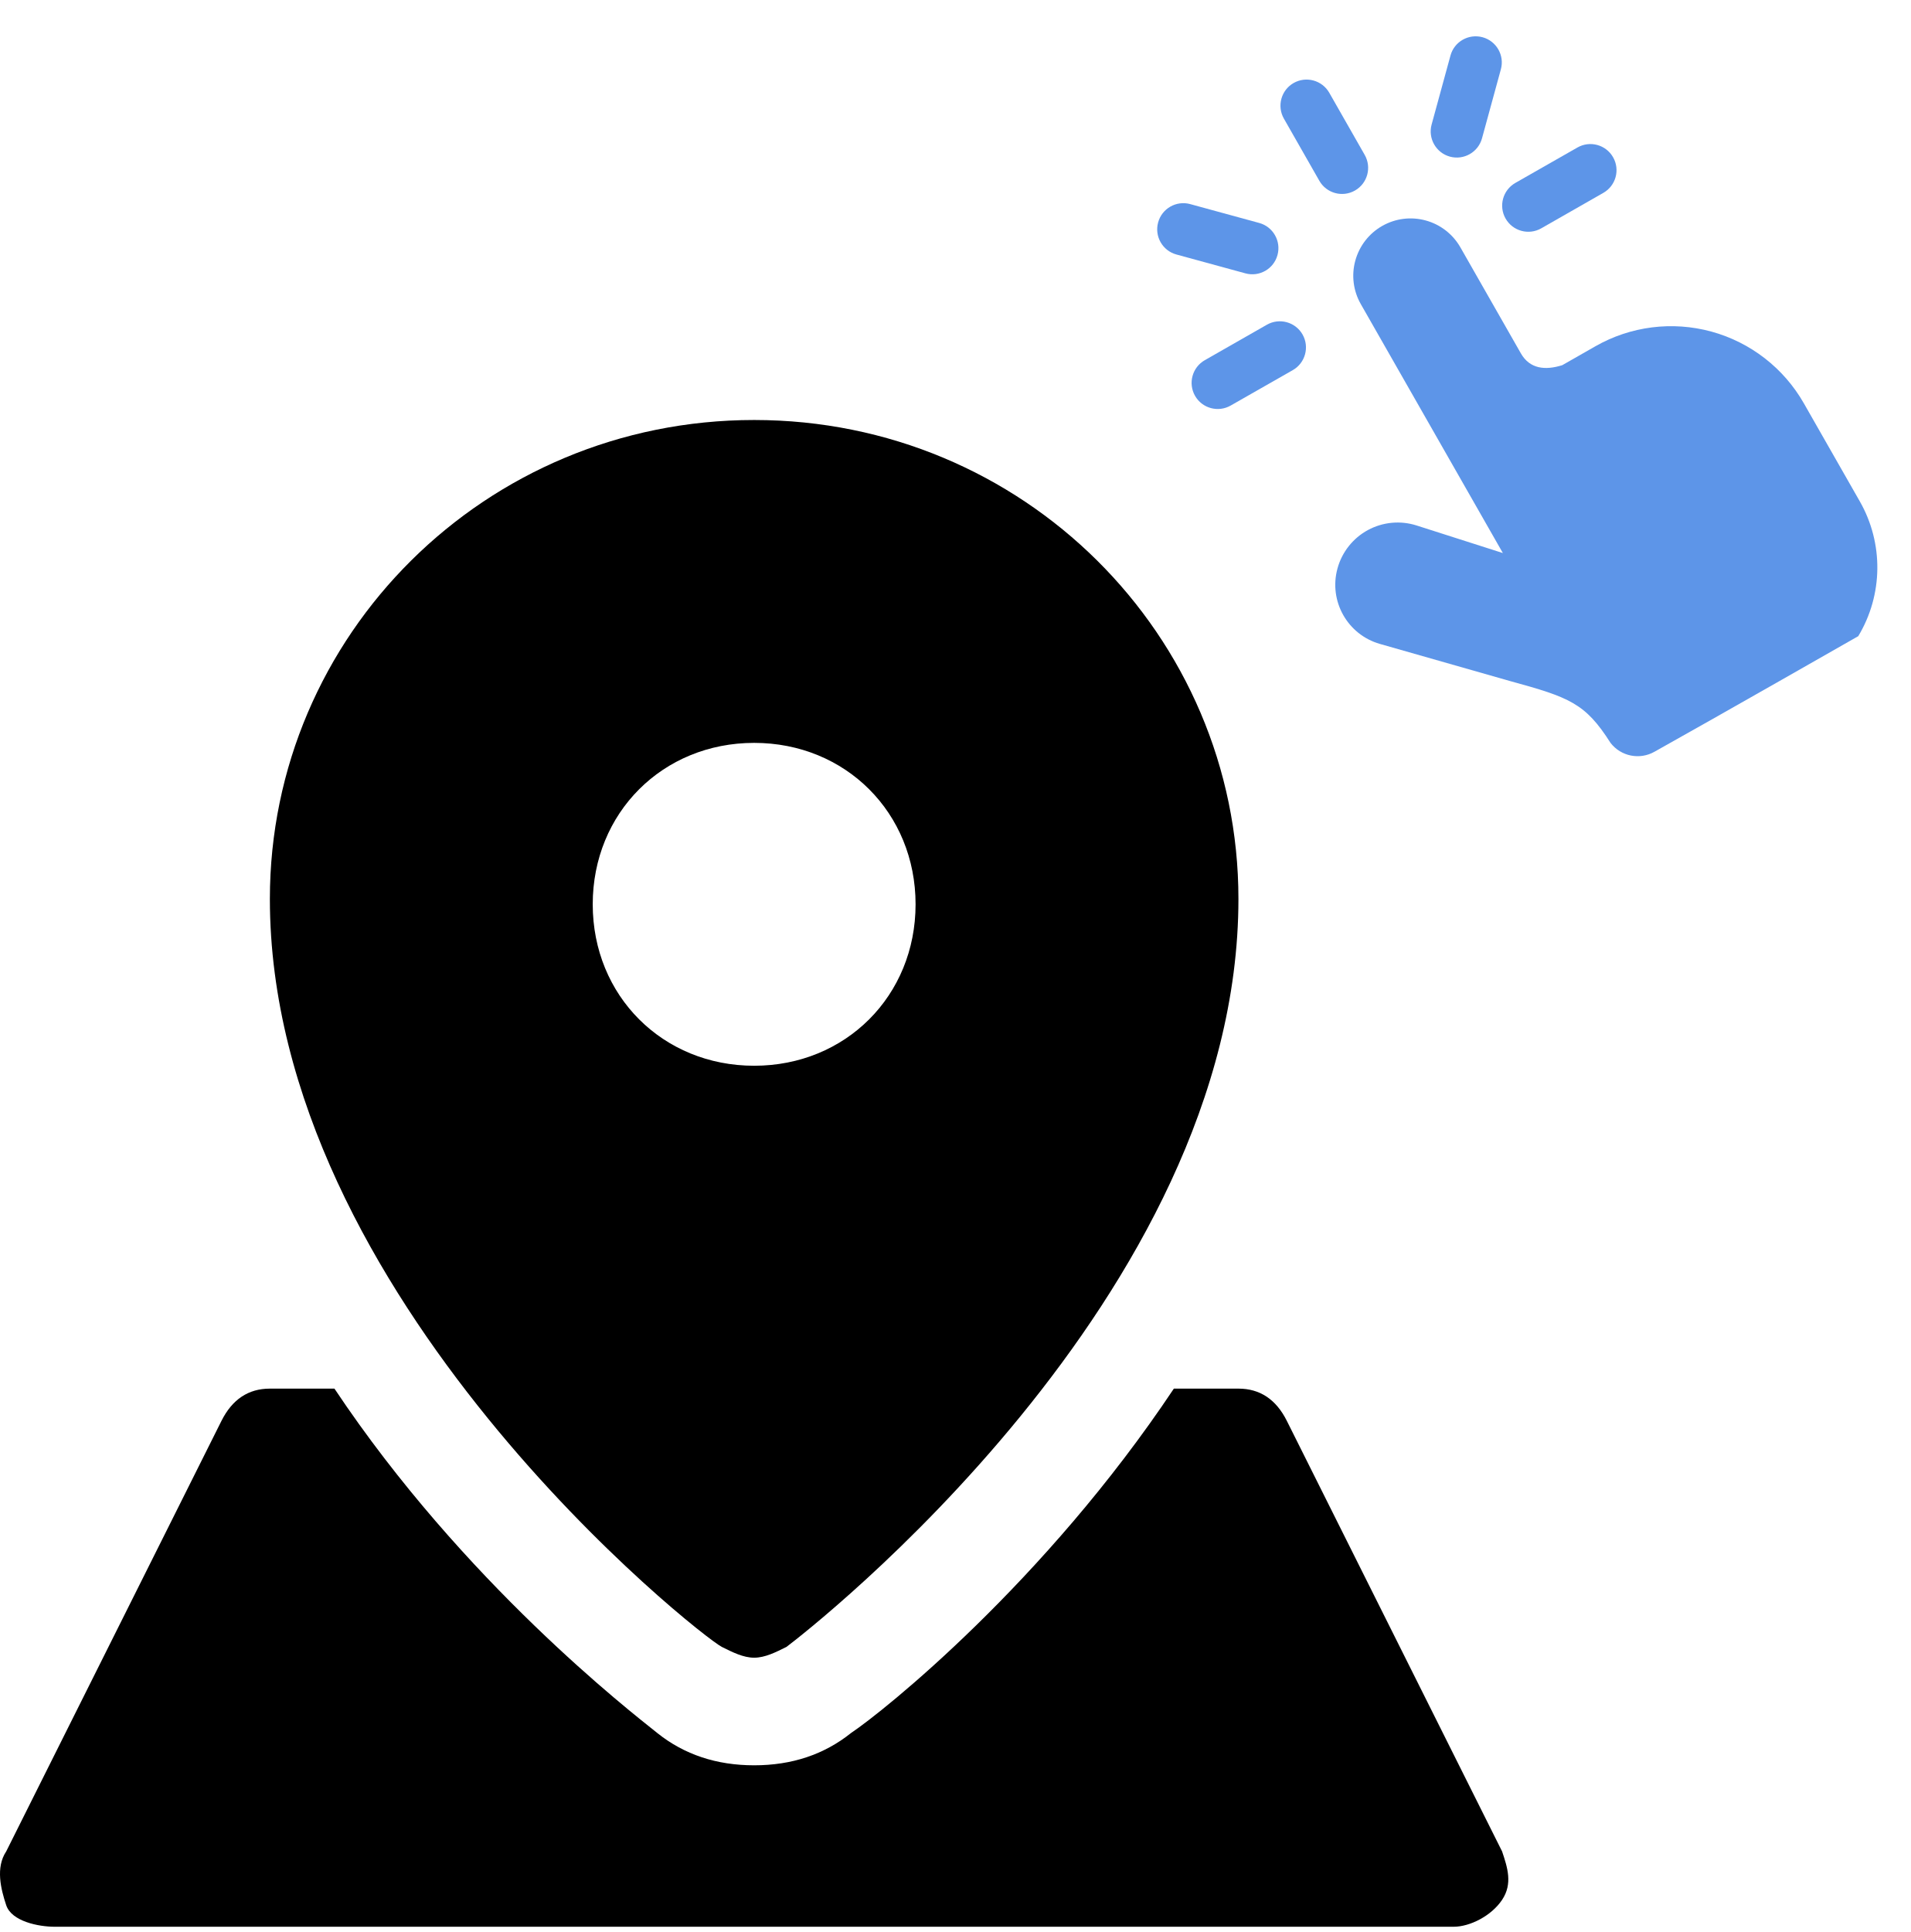
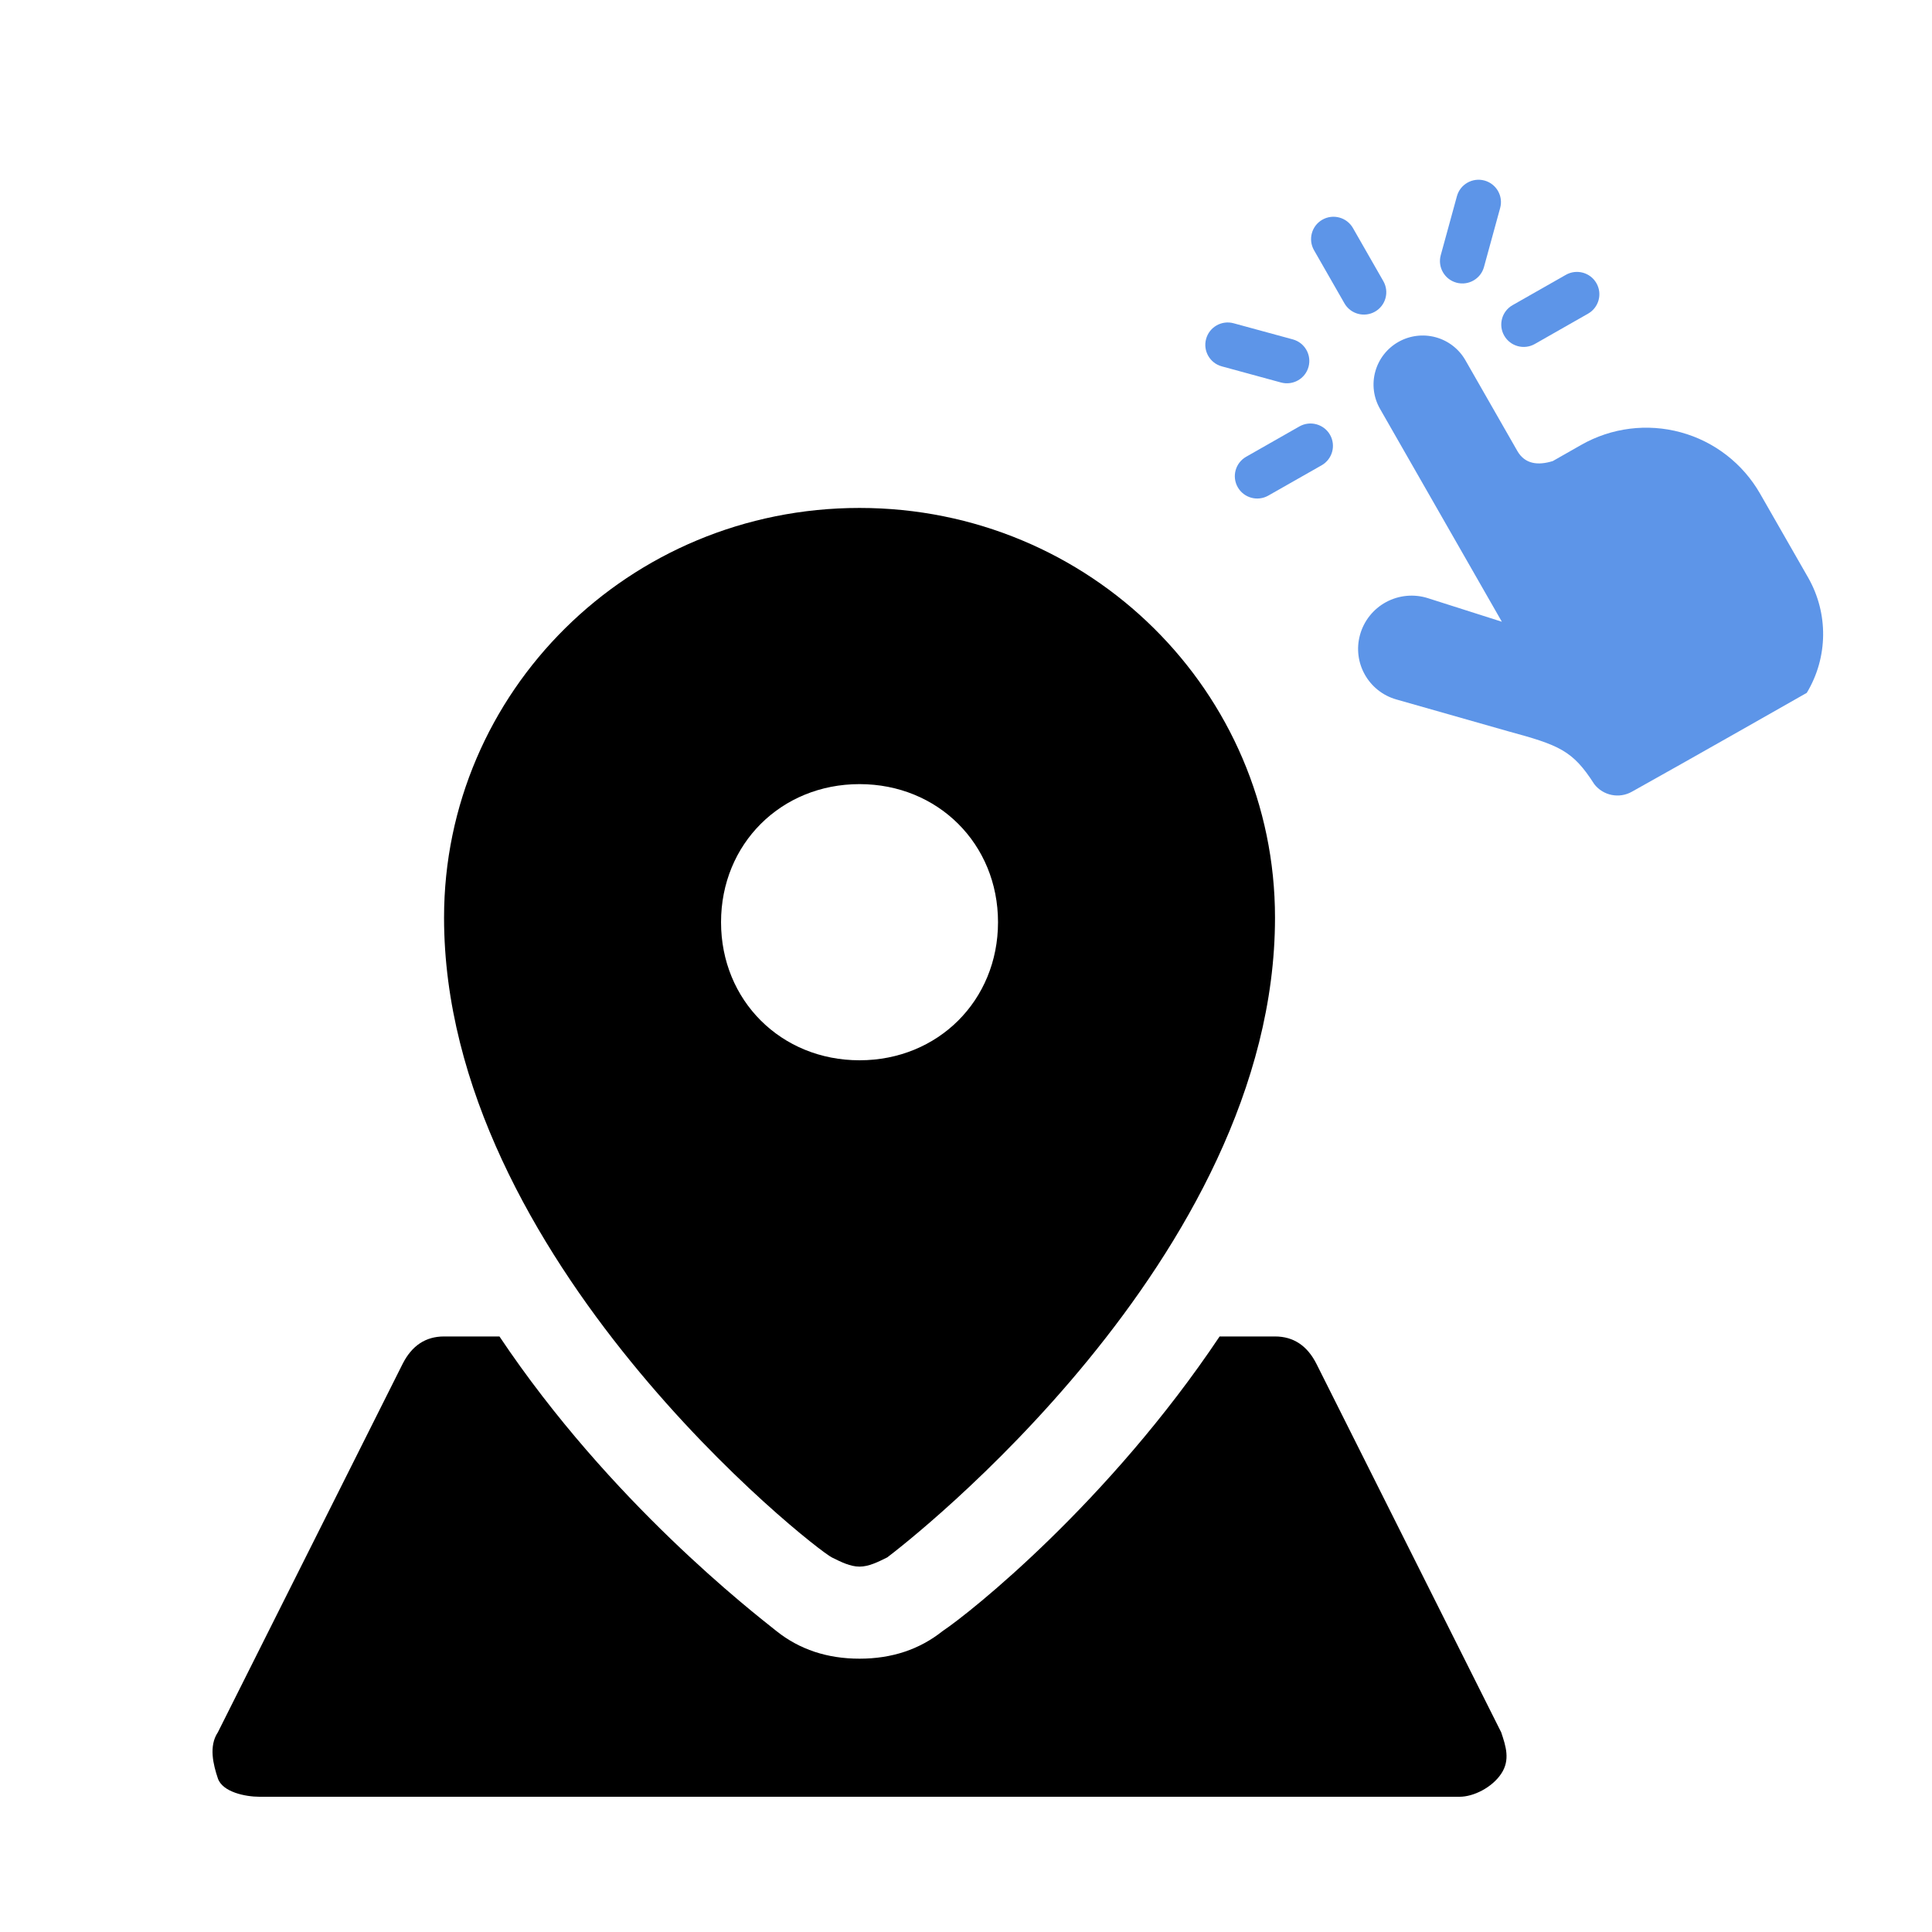
- <svg xmlns="http://www.w3.org/2000/svg" width="91" height="92" viewBox="0 0 91 92" fill="none">
-   <path d="M35.915 20C23.102 20 12.852 30.25 12.852 42.806C12.852 61.769 33.352 77.912 34.377 78.425C34.89 78.681 35.402 78.938 35.915 78.938C36.427 78.938 36.94 78.681 37.452 78.425C38.477 77.656 58.977 61.769 58.977 42.806C58.977 30.25 48.727 20 35.915 20ZM35.915 50.75C31.558 50.75 28.227 47.419 28.227 43.062C28.227 38.706 31.558 35.375 35.915 35.375C40.271 35.375 43.602 38.706 43.602 43.062C43.602 47.419 40.271 50.75 35.915 50.75Z" fill="black" />
-   <path d="M71.533 88.162L61.283 67.662C60.771 66.638 60.002 66.125 58.977 66.125H55.902C49.752 75.35 42.065 81.5 40.527 82.525C39.246 83.55 37.708 84.062 35.915 84.062C34.121 84.062 32.583 83.55 31.302 82.525C30.021 81.5 22.077 75.35 15.927 66.125H12.852C11.827 66.125 11.058 66.638 10.546 67.662L0.296 88.162C-0.217 88.931 0.04 89.956 0.296 90.725C0.552 91.494 1.833 91.75 2.602 91.75H69.227C69.996 91.75 71.021 91.237 71.533 90.469C72.046 89.7 71.79 88.931 71.533 88.162Z" fill="black" />
-   <path d="M88.495 30.294C89.68 28.325 89.707 25.869 88.568 23.874C87.776 22.488 86.825 20.818 85.903 19.204C84.945 17.527 83.362 16.299 81.501 15.79C79.638 15.281 77.649 15.533 75.974 16.491C75.046 17.018 74.398 17.39 74.398 17.39C73.582 17.645 72.851 17.569 72.427 16.826C71.674 15.503 70.475 13.406 69.547 11.778C69.187 11.149 68.593 10.688 67.895 10.498C67.197 10.307 66.452 10.4 65.822 10.76C65.194 11.118 64.734 11.712 64.543 12.411C64.351 13.109 64.446 13.855 64.806 14.483C67.114 18.53 71.57 26.336 71.57 26.336C71.57 26.336 69.398 25.641 67.463 25.023C66.692 24.777 65.854 24.856 65.142 25.241C64.431 25.628 63.908 26.288 63.694 27.069C63.695 27.07 63.693 27.072 63.693 27.074C63.27 28.622 64.171 30.222 65.714 30.663C68.35 31.416 71.904 32.429 71.904 32.429C74.748 33.207 75.496 33.487 76.698 35.377C77.194 36.019 78.088 36.198 78.794 35.795C81.775 34.131 88.495 30.294 88.495 30.294Z" fill="#5D95E8" />
-   <path fill-rule="evenodd" clip-rule="evenodd" d="M64.99 7.375C65.331 7.972 65.124 8.732 64.528 9.072C63.932 9.413 63.17 9.206 62.83 8.608L61.143 5.651C60.802 5.055 61.009 4.293 61.605 3.953C62.202 3.613 62.963 3.821 63.303 4.417L64.99 7.375Z" fill="#5D95E8" />
-   <path fill-rule="evenodd" clip-rule="evenodd" d="M70.577 6.586C70.397 7.248 69.712 7.639 69.049 7.459C68.387 7.278 67.996 6.592 68.177 5.93L69.075 2.645C69.255 1.982 69.941 1.593 70.603 1.773C71.266 1.955 71.657 2.638 71.475 3.301L70.577 6.586Z" fill="#5D95E8" />
-   <path fill-rule="evenodd" clip-rule="evenodd" d="M59.966 10.617C60.628 10.797 61.019 11.483 60.837 12.145C60.657 12.808 59.972 13.199 59.31 13.017L56.024 12.119C55.362 11.939 54.971 11.254 55.153 10.591C55.333 9.929 56.018 9.538 56.68 9.719L59.966 10.617Z" fill="#5D95E8" />
-   <path fill-rule="evenodd" clip-rule="evenodd" d="M60.332 15.463C60.928 15.123 61.69 15.331 62.03 15.927C62.37 16.523 62.162 17.285 61.566 17.625L58.608 19.312C58.012 19.653 57.251 19.446 56.911 18.85C56.57 18.252 56.779 17.492 57.375 17.152L60.332 15.463Z" fill="#5D95E8" />
-   <path fill-rule="evenodd" clip-rule="evenodd" d="M75.121 7.024C75.718 6.683 76.479 6.89 76.819 7.488C77.16 8.084 76.951 8.844 76.355 9.184L73.398 10.873C72.802 11.214 72.04 11.005 71.7 10.409C71.359 9.813 71.568 9.051 72.164 8.711L75.121 7.024Z" fill="#5D95E8" />
+ <svg xmlns="http://www.w3.org/2000/svg" width="100" height="100" viewBox="0 0 100 100" fill="none">
+   <path d="M44.489 26.291C32.542 26.291 22.984 35.821 22.984 47.495C22.984 65.125 42.1 80.135 43.055 80.611C43.533 80.849 44.011 81.088 44.489 81.088C44.967 81.088 45.445 80.849 45.923 80.611C46.879 79.896 65.994 65.125 65.994 47.495C65.994 35.821 56.436 26.291 44.489 26.291ZM44.489 54.88C40.427 54.88 37.321 51.783 37.321 47.733C37.321 43.683 40.427 40.586 44.489 40.586C48.551 40.586 51.657 43.683 51.657 47.733C51.657 51.783 48.551 54.88 44.489 54.88Z" fill="black" />
+   <path d="M77.702 89.665L68.145 70.605C67.667 69.652 66.95 69.175 65.994 69.175H63.127C57.392 77.752 50.224 83.47 48.79 84.423C47.595 85.376 46.162 85.853 44.489 85.853C42.816 85.853 41.383 85.376 40.188 84.423C38.993 83.47 31.586 77.752 25.852 69.175H22.984C22.028 69.175 21.312 69.652 20.834 70.605L11.276 89.665C10.798 90.379 11.037 91.332 11.276 92.047C11.515 92.762 12.71 93 13.426 93H75.552C76.269 93 77.224 92.524 77.702 91.809C78.18 91.094 77.941 90.379 77.702 89.665Z" fill="black" />
+   <path d="M93.518 35.862C94.623 34.031 94.648 31.748 93.587 29.892C92.848 28.604 91.961 27.051 91.101 25.551C90.208 23.992 88.733 22.85 86.997 22.377C85.259 21.903 83.405 22.138 81.843 23.028C80.978 23.518 80.373 23.864 80.373 23.864C79.612 24.101 78.931 24.03 78.536 23.34C77.833 22.11 76.716 20.16 75.85 18.647C75.515 18.061 74.961 17.633 74.31 17.456C73.659 17.279 72.964 17.366 72.377 17.7C71.791 18.033 71.362 18.585 71.184 19.235C71.005 19.884 71.094 20.578 71.429 21.161C73.581 24.924 77.736 32.181 77.736 32.181C77.736 32.181 75.711 31.535 73.907 30.961C73.188 30.732 72.407 30.806 71.743 31.164C71.08 31.523 70.592 32.137 70.393 32.863C70.393 32.864 70.391 32.866 70.392 32.867C69.997 34.307 70.837 35.795 72.276 36.204C74.734 36.904 78.048 37.847 78.048 37.847C80.7 38.57 81.397 38.83 82.519 40.587C82.981 41.184 83.814 41.351 84.472 40.976C87.252 39.429 93.518 35.862 93.518 35.862Z" fill="#5D95E8" />
+   <path fill-rule="evenodd" clip-rule="evenodd" d="M71.601 14.552C71.919 15.108 71.726 15.814 71.17 16.131C70.614 16.447 69.904 16.255 69.587 15.699L68.013 12.95C67.696 12.395 67.889 11.688 68.445 11.371C69.001 11.055 69.711 11.248 70.028 11.803L71.601 14.552Z" fill="#5D95E8" />
+   <path fill-rule="evenodd" clip-rule="evenodd" d="M76.811 13.819C76.643 14.435 76.004 14.799 75.386 14.631C74.768 14.462 74.404 13.825 74.573 13.209L75.41 10.155C75.578 9.539 76.217 9.177 76.835 9.344C77.453 9.513 77.817 10.149 77.648 10.765L76.811 13.819Z" fill="#5D95E8" />
+   <path fill-rule="evenodd" clip-rule="evenodd" d="M66.916 17.567C67.534 17.735 67.898 18.372 67.729 18.988C67.561 19.604 66.922 19.967 66.304 19.798L63.241 18.963C62.623 18.796 62.258 18.159 62.428 17.543C62.596 16.927 63.235 16.563 63.852 16.732L66.916 17.567Z" fill="#5D95E8" />
+   <path fill-rule="evenodd" clip-rule="evenodd" d="M67.257 22.072C67.813 21.756 68.523 21.95 68.841 22.504C69.158 23.058 68.964 23.766 68.408 24.083L65.65 25.651C65.094 25.968 64.385 25.776 64.067 25.221C63.749 24.665 63.944 23.959 64.5 23.642L67.257 22.072Z" fill="#5D95E8" />
+   <path fill-rule="evenodd" clip-rule="evenodd" d="M81.048 14.226C81.604 13.909 82.314 14.102 82.631 14.658C82.949 15.212 82.754 15.918 82.198 16.235L79.441 17.805C78.885 18.122 78.175 17.928 77.858 17.373C77.54 16.819 77.734 16.111 78.29 15.795L81.048 14.226Z" fill="#5D95E8" />
</svg>
